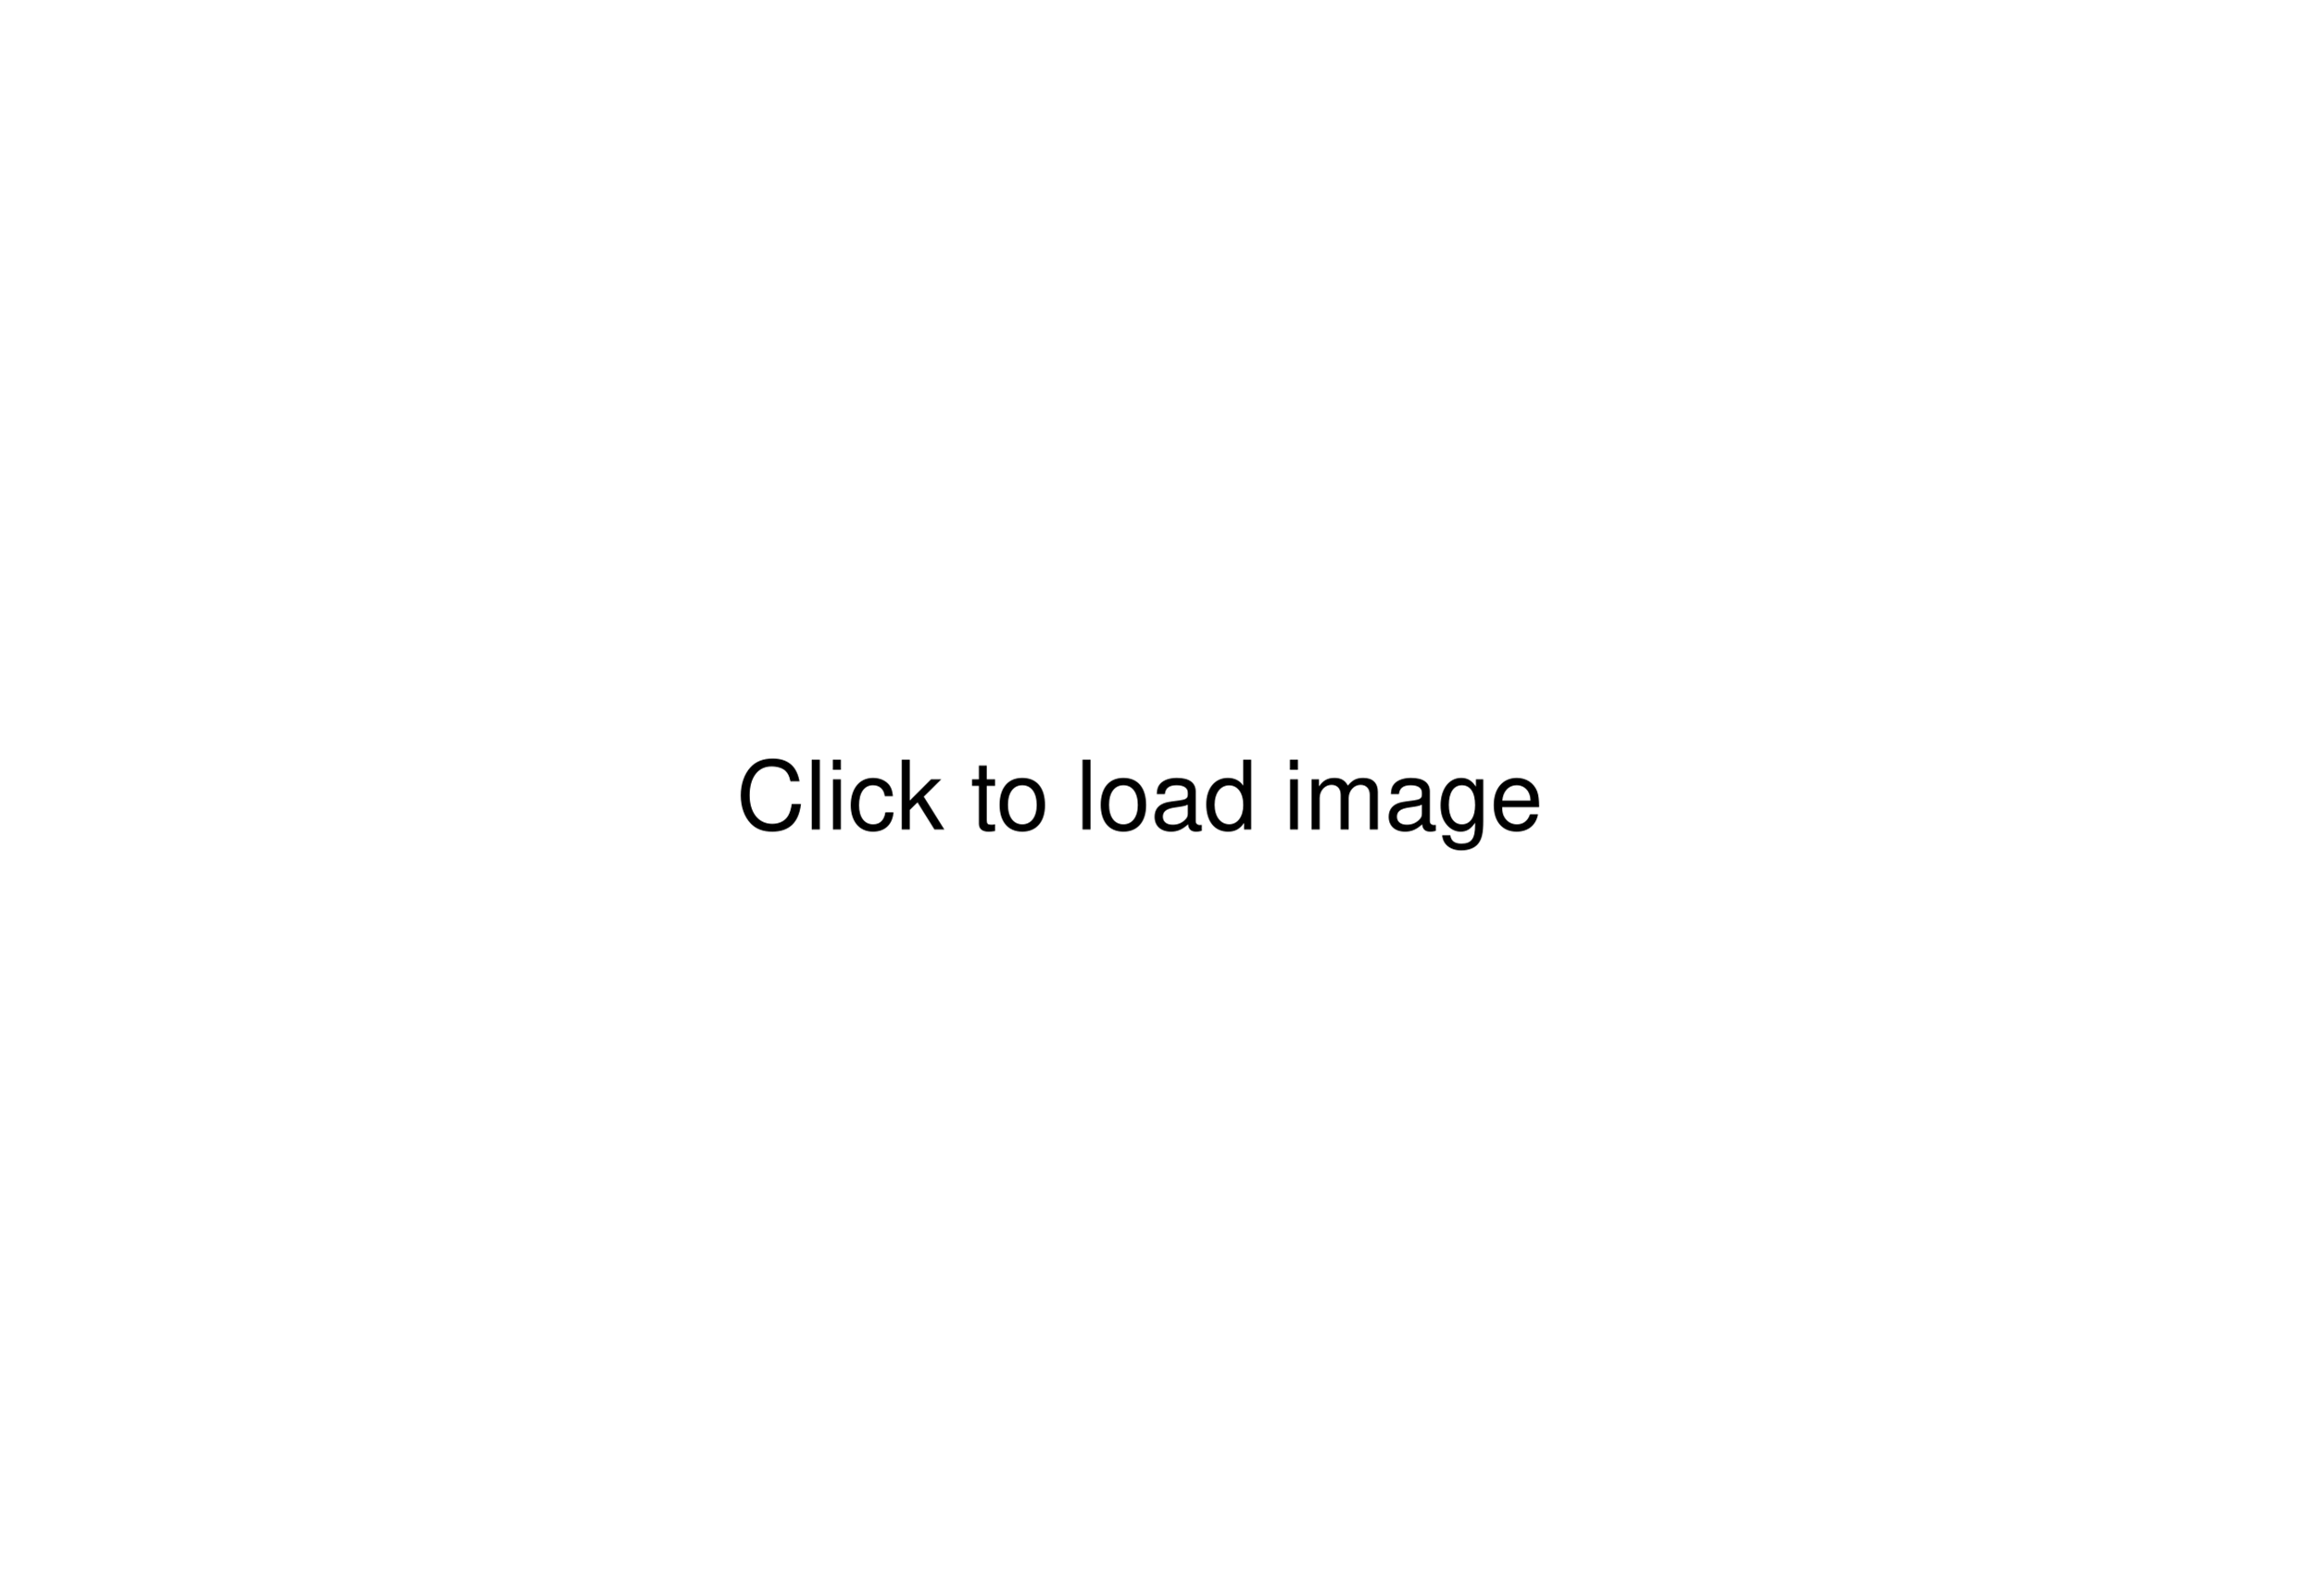
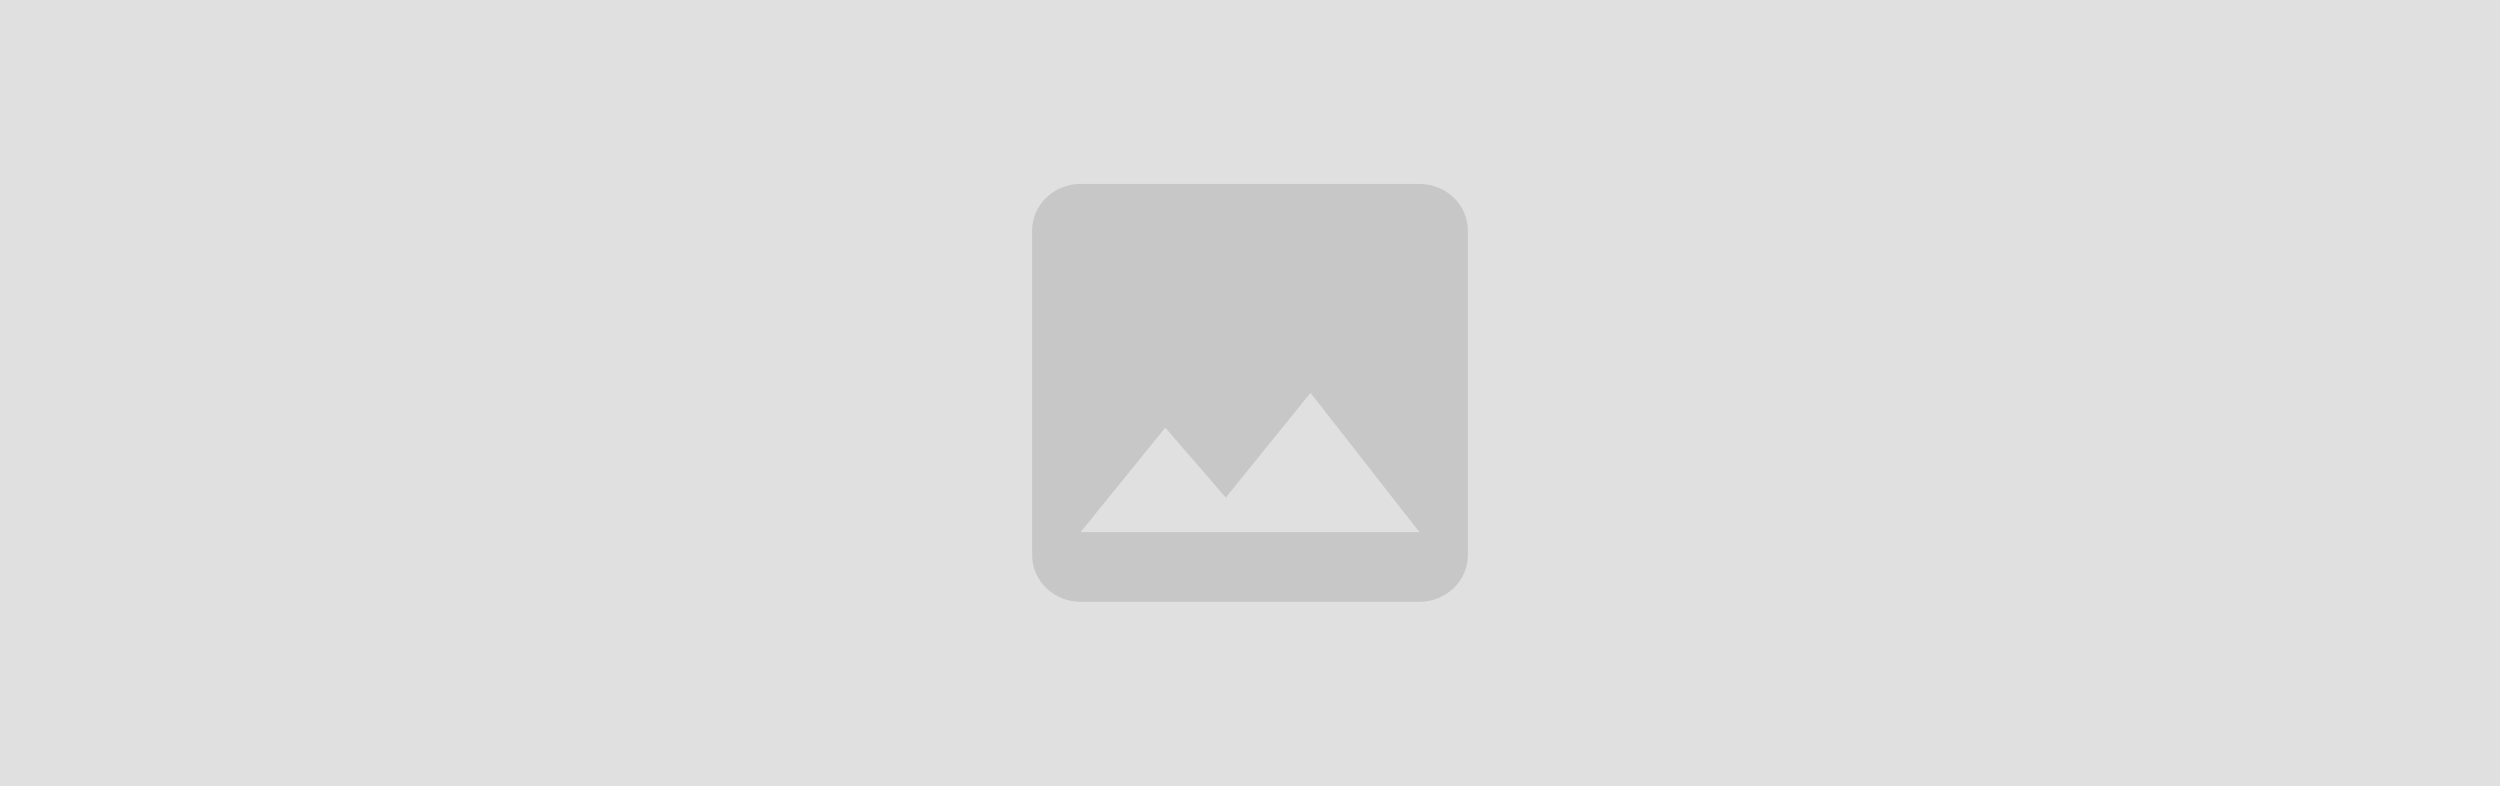
- <svg xmlns="http://www.w3.org/2000/svg" width="580" height="400">
+ <svg xmlns="http://www.w3.org/2000/svg" width="700" height="220">
  <g>
-     <rect fill="#fff" id="canvas_background" height="402" width="582" y="-1" x="-1" />
-     <g display="none" overflow="visible" y="0" x="0" height="100%" width="100%" id="canvasGrid">
-       <rect fill="url(#gridpattern)" stroke-width="0" y="0" x="0" height="100%" width="100%" />
-     </g>
+     <rect x="-1" y="-1" width="702" height="222" id="canvas_background" fill="#E0E0E0" />
  </g>
  <g>
-     <text xml:space="preserve" text-anchor="start" font-family="Helvetica, Arial, sans-serif" font-size="24" id="svg_1" y="208" x="184.5" stroke-width="0" stroke="#000" fill="#000000">Click to load image</text>
+     <path d="m0,0l24,0l0,24l-24,0l0,-24z" fill="none" id="svg_1" />
+     <path stroke="null" fill="#C7C7C7" d="m411,155.5l0,-91c0,-7.15 -6.1,-13 -13.556,-13l-94.889,0c-7.456,0 -13.556,5.85 -13.556,13l0,91c0,7.15 6.1,13 13.556,13l94.889,0c7.456,0 13.556,-5.85 13.556,-13zm-84.722,-35.75l16.944,19.565l23.722,-29.315l30.5,39l-94.889,0l23.722,-29.25z" id="svg_2" />
  </g>
</svg>
